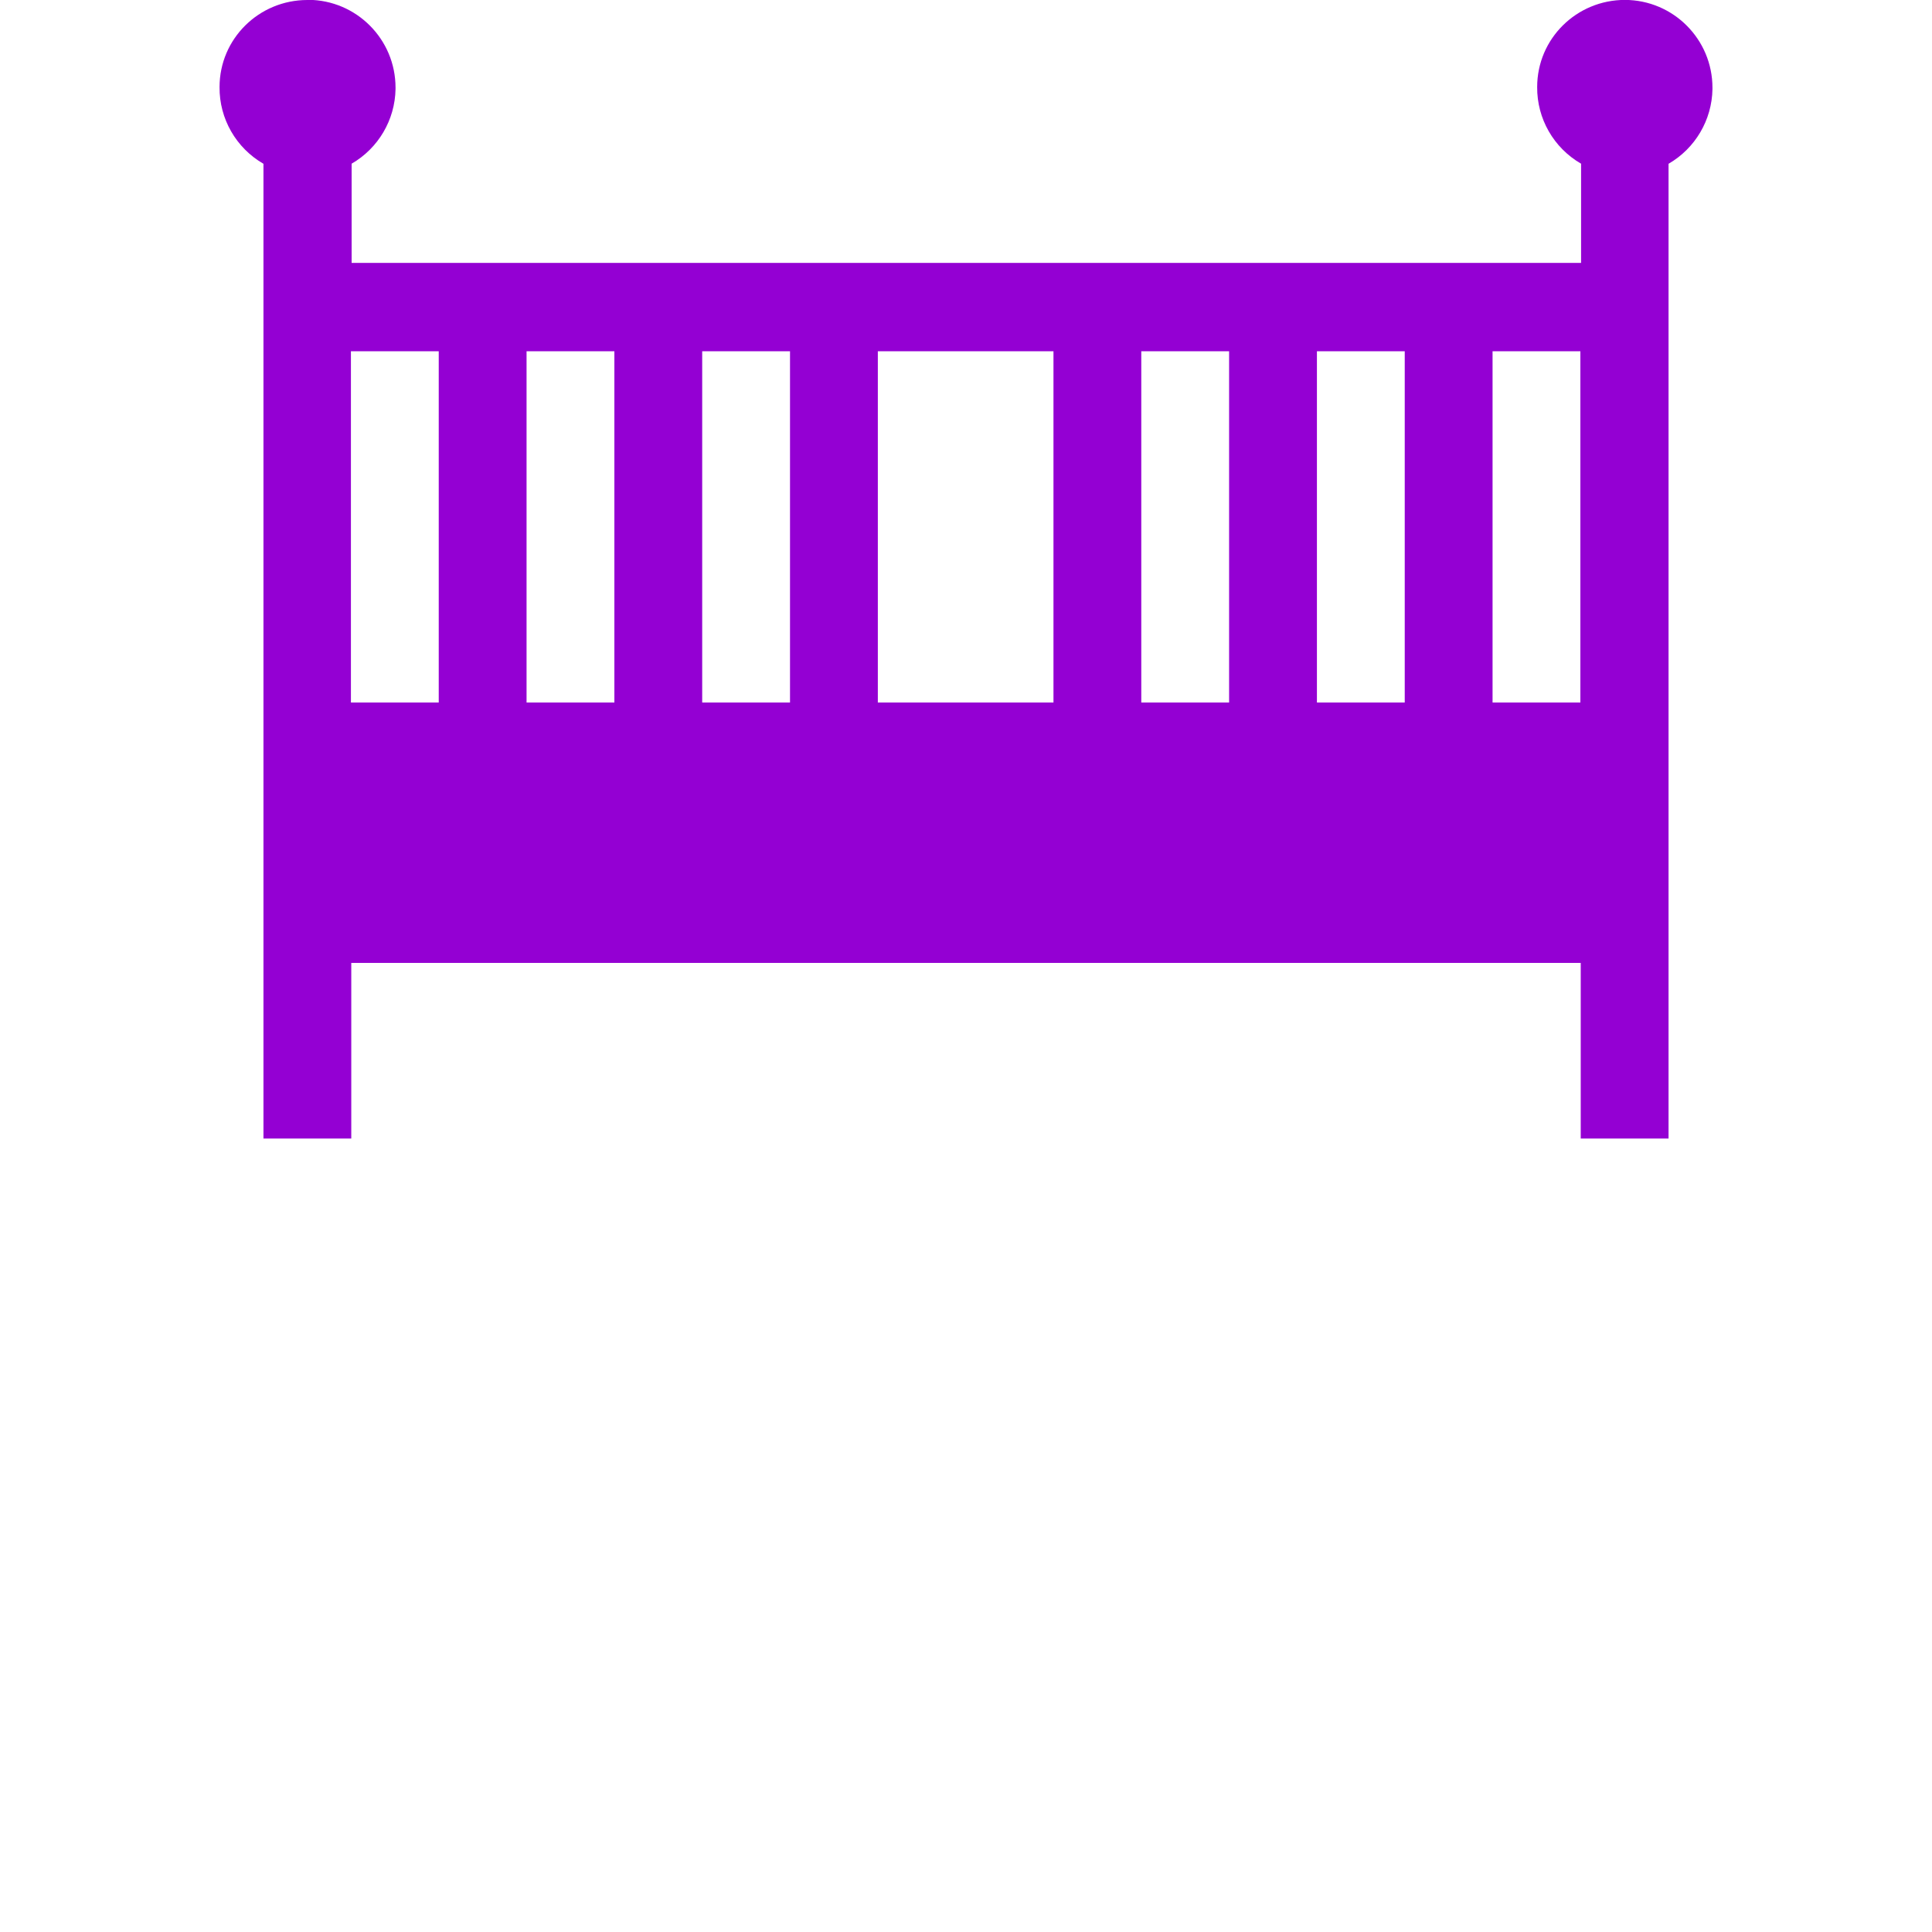
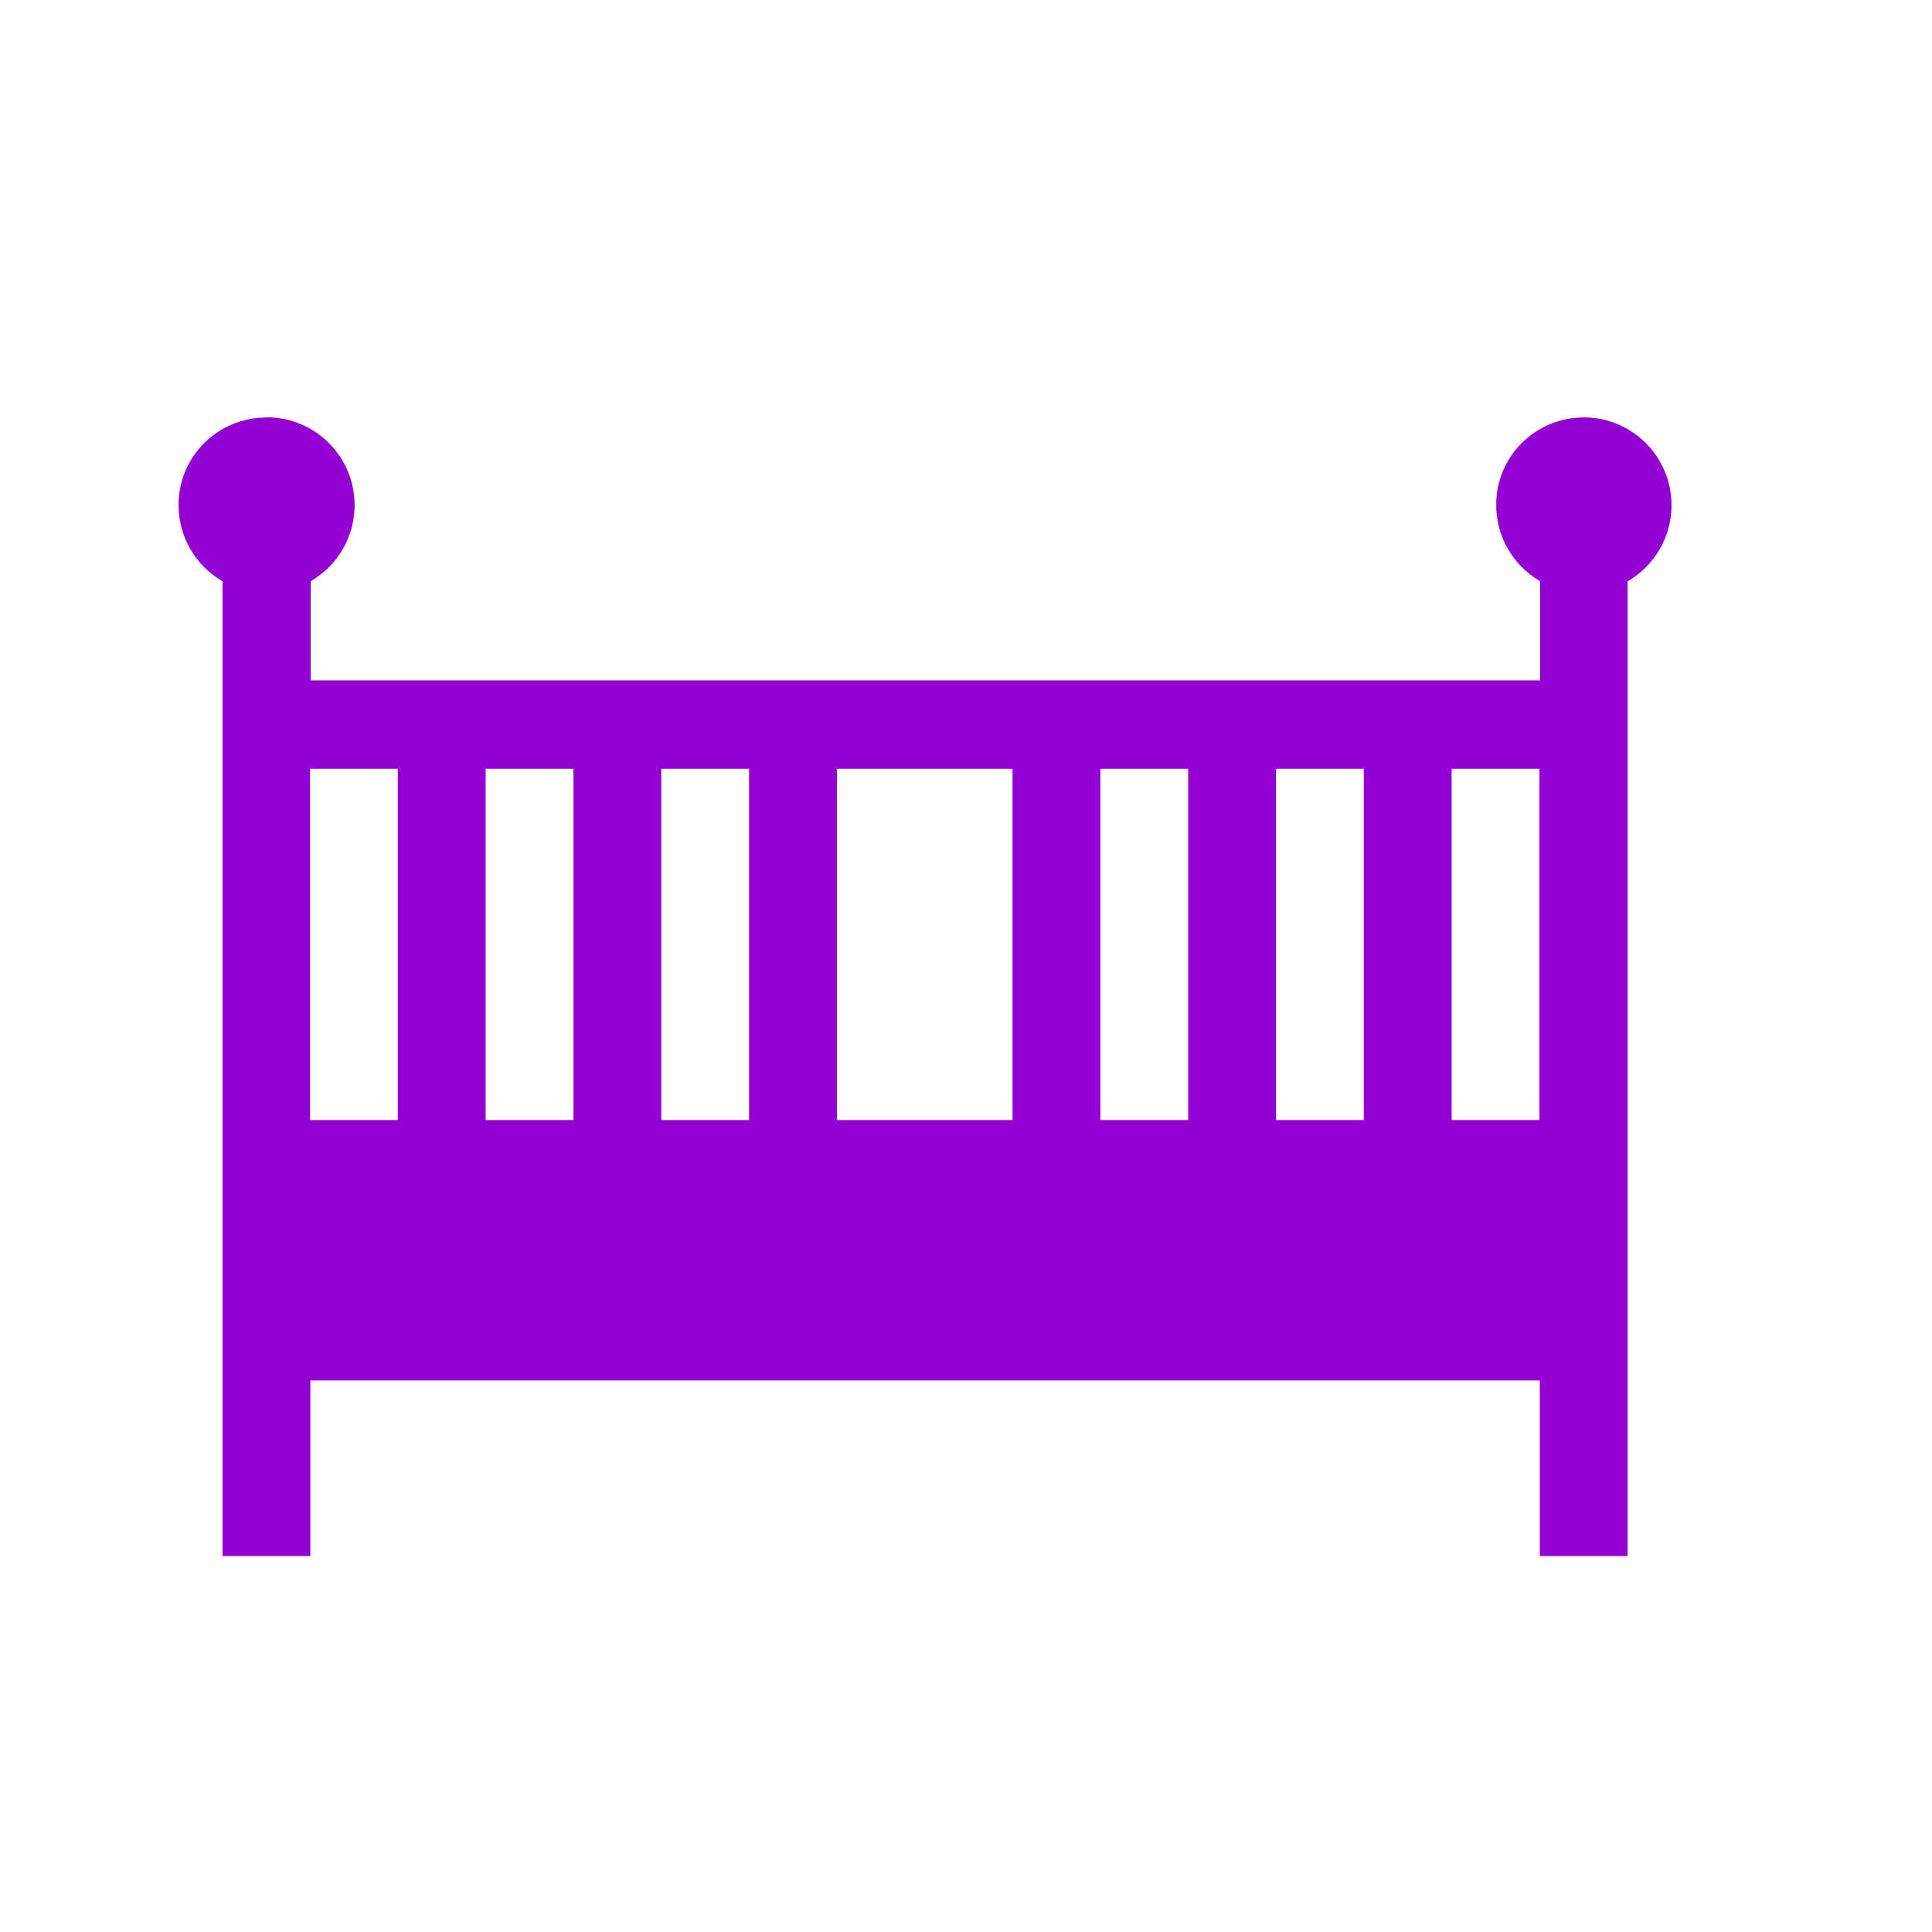
<svg xmlns="http://www.w3.org/2000/svg" version="1.1" height="22" viewBox="0 0 22 22" width="22">
  <defs>
    <style id="current-color-scheme" type="text/css">.ColorScheme-Text {
        color:#9400d3;
      }</style>
  </defs>
-   <g transform="translate(0 -1.03e3)">
-     <path style="text-rendering:auto;color-rendering:auto;color:#000000;isolation:auto;mix-blend-mode:normal;shape-rendering:auto;solid-color:#000000;image-rendering:auto" d="m3.5 1.03e3c-0.551 0-1 0.441-1 0.992-0.003 0.36 0.188 0.693 0.5 0.873v11.1h1v-2h14v2h1v-11.1c0.304-0.176 0.494-0.498 0.5-0.85v-0.016c0-0.551-0.445-0.998-0.996-1-0.551 0-1 0.441-1 0.992-0.003 0.36 0.188 0.693 0.5 0.873v1.13h-14v-1.13c0.304-0.176 0.494-0.498 0.5-0.85v-0.016c0-0.551-0.445-0.998-0.996-1zm0.496 4h1v4h-1zm2 0h1v4h-1zm2 0h1v4h-1zm2 0h2v4h-2zm3 0h1v4h-1zm2 0h1v4h-1zm2 0h1v4h-1z" fill="#9400d3" />
+   <g transform="translate(-0.4661016,-1025.246)">
+     <path style="color:#000000;isolation:auto;mix-blend-mode:normal;solid-color:#000000;fill:#9400d3;color-rendering:auto;image-rendering:auto;shape-rendering:auto;text-rendering:auto" d="m 3.5,1030 c -0.551,0 -1,0.441 -1,0.992 -0.003,0.36 0.188,0.693 0.5,0.873 l 0,11.1 1,0 0,-2 14,0 0,2 1,0 0,-11.1 c 0.304,-0.176 0.494,-0.498 0.5,-0.85 l 0,-0.016 c 4e-6,-0.551 -0.445,-0.998 -0.996,-1 -0.551,0 -1,0.441 -1,0.992 -0.003,0.36 0.188,0.693 0.5,0.873 l 0,1.13 -14,0 0,-1.13 c 0.304,-0.176 0.494,-0.498 0.5,-0.85 l 0,-0.016 c 4.3e-6,-0.551 -0.445,-0.998 -0.996,-1 z m 0.496,4 1,0 0,4 -1,0 z m 2,0 1,0 0,4 -1,0 z m 2,0 1,0 0,4 -1,0 z m 2,0 2,0 0,4 -2,0 z m 3,0 1,0 0,4 -1,0 z m 2,0 1,0 0,4 -1,0 z m 2,0 1,0 0,4 -1,0 z" id="path9" />
  </g>
</svg>
